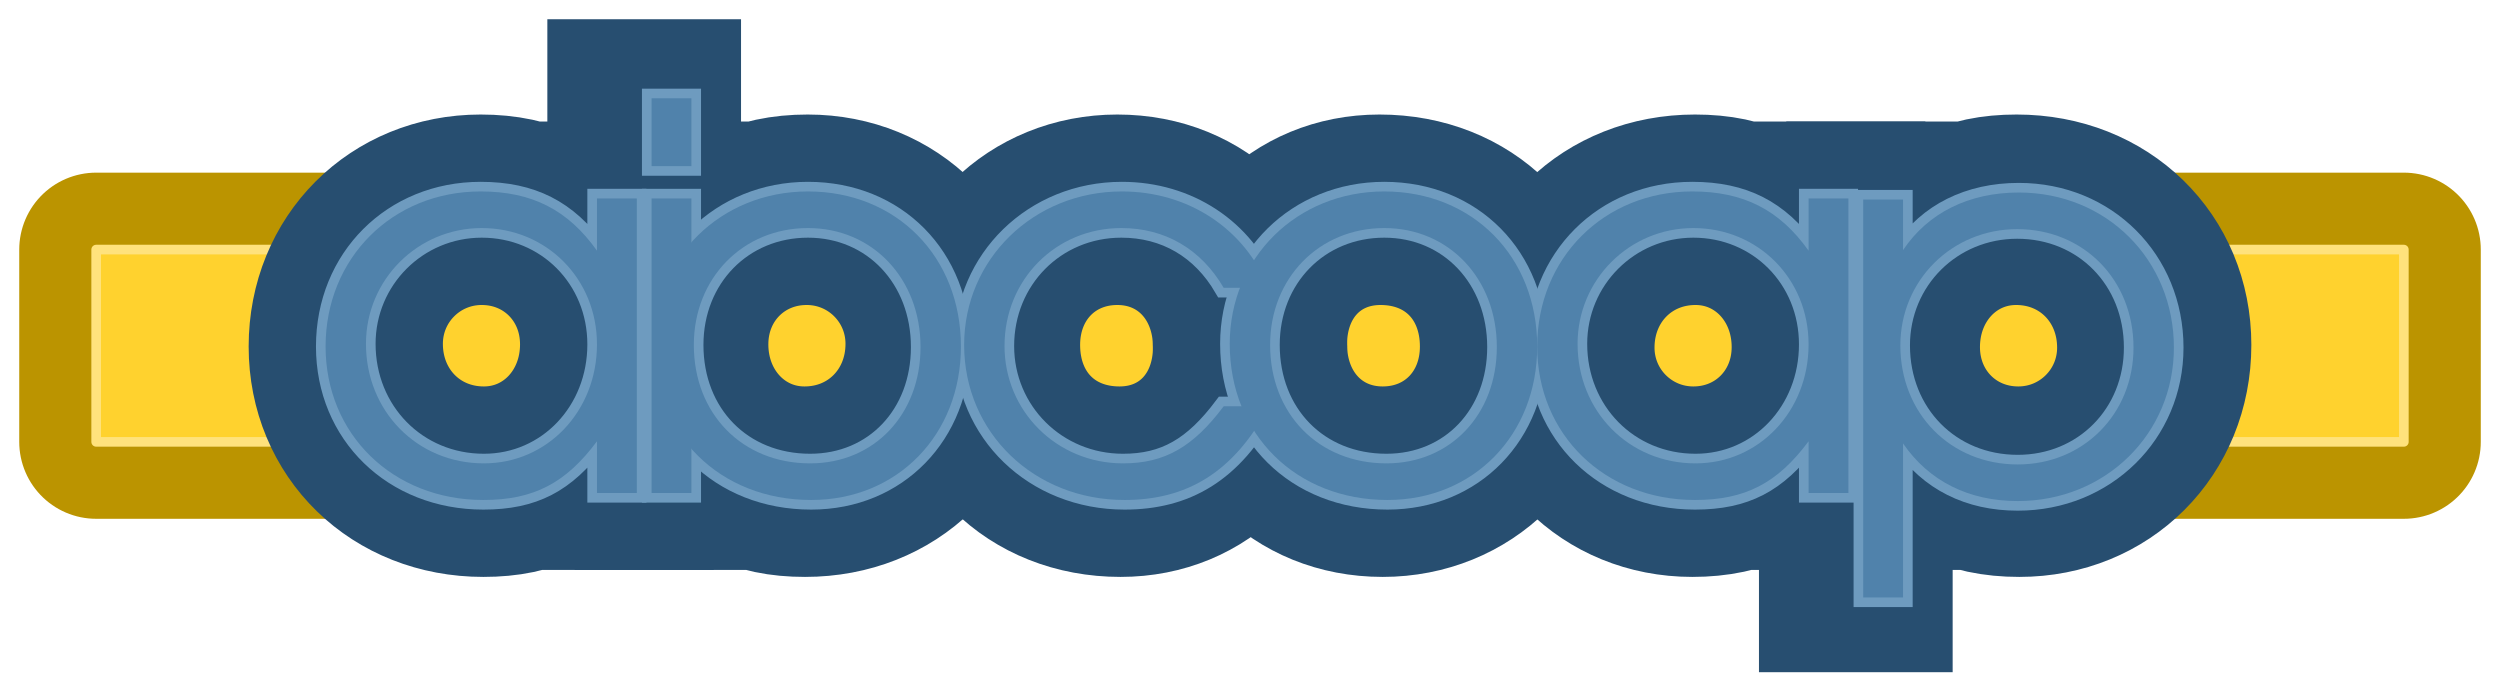
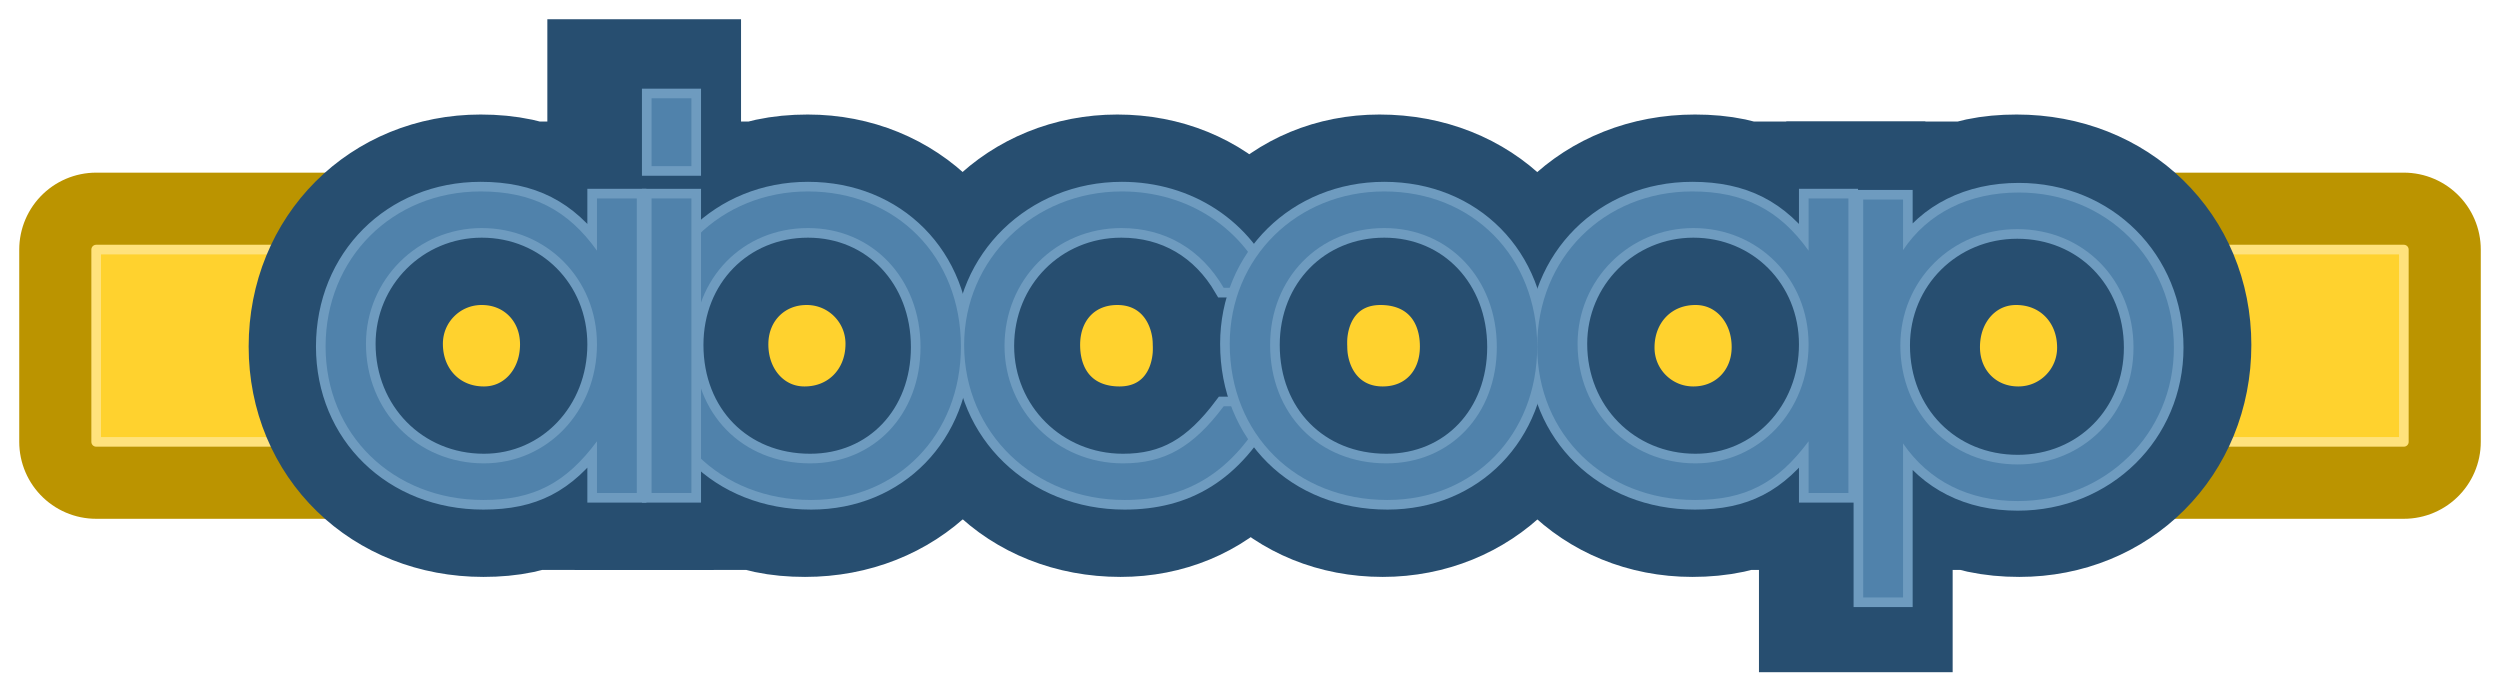
<svg xmlns="http://www.w3.org/2000/svg" width="130" height="35.954" viewBox="0 0 130 35.954" id="svg2" version="1.1">
  <defs id="defs4" />
  <g id="layer1" transform="translate(-6.072709,-1009.528)">
    <g id="g4787" transform="translate(-206.6429,599.0714)">
      <rect y="423.434" x="217.716" height="10" width="120" id="rect4743-0" style="opacity:1;fill:none;fill-opacity:1;fill-rule:nonzero;stroke:#bb9400;stroke-width:8;stroke-linecap:round;stroke-linejoin:round;stroke-miterlimit:4;stroke-dasharray:none;stroke-dashoffset:0;stroke-opacity:1" />
      <rect y="423.434" x="217.716" height="10" width="120" id="rect4743" style="opacity:1;fill:#ffd22e;fill-opacity:1;fill-rule:nonzero;stroke:#ffe27c;stroke-width:0.5;stroke-linecap:round;stroke-linejoin:round;stroke-miterlimit:4;stroke-dasharray:none;stroke-dashoffset:0;stroke-opacity:1" />
    </g>
    <g id="g4745" transform="translate(-212,598)">
      <g style="fill:#ff00e7;fill-opacity:1;stroke:#274e70;stroke-width:8;stroke-miterlimit:4;stroke-dasharray:none;stroke-opacity:1" id="g4422-7-4" transform="translate(36.80664,238.6214)">
        <path id="path4180-7-68-8" d="m 214.38,198.542 0,-15.316 -2.072,0 0,2.716 c -1.512,-2.128 -3.388,-3.08 -6.048,-3.08 -4.592,0 -8.064,3.472 -8.064,8.064 0,4.564 3.5,7.98 8.204,7.98 2.604,0 4.284,-0.868 5.908,-3.052 l 0,2.688 2.072,0 z m -2.072,-7.728 c 0,3.472 -2.576,6.188 -5.88,6.188 -3.472,0 -6.132,-2.716 -6.132,-6.216 0,-3.332 2.688,-6.02 6.02,-6.02 3.36,0 5.992,2.632 5.992,6.048 z" style="color:#000000;font-style:normal;font-variant:normal;font-weight:normal;font-stretch:normal;font-size:28px;line-height:125%;font-family:'TeX Gyre Adventor';-inkscape-font-specification:'TeX Gyre Adventor';text-indent:0;text-align:center;text-decoration:none;text-decoration-line:none;letter-spacing:0px;word-spacing:0px;text-transform:none;direction:ltr;block-progression:tb;writing-mode:lr-tb;baseline-shift:baseline;text-anchor:middle;display:inline;overflow:visible;visibility:visible;fill:#ff00e7;fill-opacity:1;fill-rule:nonzero;stroke:#274e70;stroke-width:8;stroke-linecap:butt;stroke-linejoin:miter;stroke-miterlimit:4;stroke-dasharray:none;stroke-opacity:1;marker:none;enable-background:accumulate" />
        <path id="path4180-7-9-3-6" d="m 215.148,198.542 0,-15.316 2.072,0 0,2.716 c 1.512,-2.128 3.388,-3.08 6.048,-3.08 4.592,0 8.064,3.472 8.064,8.064 0,4.564 -3.5,7.98 -8.204,7.98 -2.604,0 -4.284,-0.868 -5.908,-3.052 l 0,2.688 -2.072,0 z m 2.072,-7.728 c 0,3.472 2.576,6.188 5.88,6.188 3.472,0 6.132,-2.716 6.132,-6.216 0,-3.332 -2.688,-6.02 -6.02,-6.02 -3.36,0 -5.992,2.632 -5.992,6.048 z" style="color:#000000;font-style:normal;font-variant:normal;font-weight:normal;font-stretch:normal;font-size:28px;line-height:125%;font-family:'TeX Gyre Adventor';-inkscape-font-specification:'TeX Gyre Adventor';text-indent:0;text-align:center;text-decoration:none;text-decoration-line:none;letter-spacing:0px;word-spacing:0px;text-transform:none;direction:ltr;block-progression:tb;writing-mode:lr-tb;baseline-shift:baseline;text-anchor:middle;display:inline;overflow:visible;visibility:visible;fill:#ff00e7;fill-opacity:1;fill-rule:nonzero;stroke:#274e70;stroke-width:8;stroke-linecap:butt;stroke-linejoin:miter;stroke-miterlimit:4;stroke-dasharray:none;stroke-opacity:1;marker:none;enable-background:accumulate" />
        <path id="path4233-6-7-1" d="m 215.8,181.435 0,-3.528 -2.072,0 0,3.528 z" style="color:#000000;font-style:normal;font-variant:normal;font-weight:normal;font-stretch:normal;font-size:28px;line-height:125%;font-family:'TeX Gyre Adventor';-inkscape-font-specification:'TeX Gyre Adventor';text-indent:0;text-align:center;text-decoration:none;text-decoration-line:none;letter-spacing:0px;word-spacing:0px;text-transform:none;direction:ltr;block-progression:tb;writing-mode:lr-tb;baseline-shift:baseline;text-anchor:middle;display:inline;overflow:visible;visibility:visible;fill:#ff00e7;fill-opacity:1;fill-rule:nonzero;stroke:#274e70;stroke-width:8;stroke-linecap:butt;stroke-linejoin:miter;stroke-miterlimit:4;stroke-dasharray:none;stroke-opacity:1;marker:none;enable-background:accumulate" />
        <path id="path4188-9-80-6" d="m 247.32,190.926 c 0,-4.676 -3.36,-8.064 -7.952,-8.064 -4.536,0 -8.036,3.444 -8.036,7.924 0,4.704 3.444,8.12 8.204,8.12 4.48,0 7.784,-3.388 7.784,-7.98 z m -2.1,0.028 c 0,3.5 -2.408,6.048 -5.74,6.048 -3.528,0 -6.048,-2.576 -6.048,-6.16 0,-3.472 2.548,-6.076 5.936,-6.076 3.36,0 5.852,2.632 5.852,6.188 z" style="color:#000000;font-style:normal;font-variant:normal;font-weight:normal;font-stretch:normal;font-size:28px;line-height:125%;font-family:'TeX Gyre Adventor';-inkscape-font-specification:'TeX Gyre Adventor';text-indent:0;text-align:center;text-decoration:none;text-decoration-line:none;letter-spacing:0px;word-spacing:0px;text-transform:none;direction:ltr;block-progression:tb;writing-mode:lr-tb;baseline-shift:baseline;text-anchor:middle;display:inline;overflow:visible;visibility:visible;fill:#ff00e7;fill-opacity:1;fill-rule:nonzero;stroke:#274e70;stroke-width:8;stroke-linecap:butt;stroke-linejoin:miter;stroke-miterlimit:4;stroke-dasharray:none;stroke-opacity:1;marker:none;enable-background:accumulate" />
        <path id="path4180-7-3-47-5" d="m 278.152,183.226 0,15.316 2.072,0 0,-2.716 c 1.512,2.128 3.388,3.08 6.048,3.08 4.592,0 8.064,-3.472 8.064,-8.064 0,-4.564 -3.5,-7.98 -8.204,-7.98 -2.604,0 -4.284,0.868 -5.908,3.052 l 0,-2.688 -2.072,0 z m 2.072,7.728 c 0,-3.472 2.576,-6.188 5.88,-6.188 3.472,0 6.132,2.716 6.132,6.216 0,3.332 -2.688,6.02 -6.02,6.02 -3.36,0 -5.992,-2.632 -5.992,-6.048 z" style="color:#000000;font-style:normal;font-variant:normal;font-weight:normal;font-stretch:normal;font-size:28px;line-height:125%;font-family:'TeX Gyre Adventor';-inkscape-font-specification:'TeX Gyre Adventor';text-indent:0;text-align:center;text-decoration:none;text-decoration-line:none;letter-spacing:0px;word-spacing:0px;text-transform:none;direction:ltr;block-progression:tb;writing-mode:lr-tb;baseline-shift:baseline;text-anchor:middle;display:inline;overflow:visible;visibility:visible;fill:#ff00e7;fill-opacity:1;fill-rule:nonzero;stroke:#274e70;stroke-width:8;stroke-linecap:butt;stroke-linejoin:miter;stroke-miterlimit:4;stroke-dasharray:none;stroke-opacity:1;marker:none;enable-background:accumulate" />
        <path id="path4180-7-9-7-8-5" d="m 277.385,183.226 0,15.316 -2.072,0 0,-2.716 c -1.512,2.128 -3.388,3.08 -6.048,3.08 -4.592,0 -8.064,-3.472 -8.064,-8.064 0,-4.564 3.5,-7.98 8.204,-7.98 2.604,0 4.284,0.868 5.908,3.052 l 0,-2.688 2.072,0 z m -2.072,7.728 c 0,-3.472 -2.576,-6.188 -5.88,-6.188 -3.472,0 -6.132,2.716 -6.132,6.216 0,3.332 2.688,6.02 6.02,6.02 3.36,0 5.992,-2.632 5.992,-6.048 z" style="color:#000000;font-style:normal;font-variant:normal;font-weight:normal;font-stretch:normal;font-size:28px;line-height:125%;font-family:'TeX Gyre Adventor';-inkscape-font-specification:'TeX Gyre Adventor';text-indent:0;text-align:center;text-decoration:none;text-decoration-line:none;letter-spacing:0px;word-spacing:0px;text-transform:none;direction:ltr;block-progression:tb;writing-mode:lr-tb;baseline-shift:baseline;text-anchor:middle;display:inline;overflow:visible;visibility:visible;fill:#ff00e7;fill-opacity:1;fill-rule:nonzero;stroke:#274e70;stroke-width:8;stroke-linecap:butt;stroke-linejoin:miter;stroke-miterlimit:4;stroke-dasharray:none;stroke-opacity:1;marker:none;enable-background:accumulate" />
        <path id="path4233-6-5-4-3" d="m 276.732,200.333 0,3.528 2.072,0 0,-3.528 z" style="color:#000000;font-style:normal;font-variant:normal;font-weight:normal;font-stretch:normal;font-size:28px;line-height:125%;font-family:'TeX Gyre Adventor';-inkscape-font-specification:'TeX Gyre Adventor';text-indent:0;text-align:center;text-decoration:none;text-decoration-line:none;letter-spacing:0px;word-spacing:0px;text-transform:none;direction:ltr;block-progression:tb;writing-mode:lr-tb;baseline-shift:baseline;text-anchor:middle;display:inline;overflow:visible;visibility:visible;fill:#ff00e7;fill-opacity:1;fill-rule:nonzero;stroke:#274e70;stroke-width:8;stroke-linecap:butt;stroke-linejoin:miter;stroke-miterlimit:4;stroke-dasharray:none;stroke-opacity:1;marker:none;enable-background:accumulate" />
        <path id="path4188-9-2-79-6" d="m 245.213,190.842 c 0,4.676 3.36,8.064 7.952,8.064 4.536,0 8.036,-3.444 8.036,-7.924 0,-4.704 -3.444,-8.12 -8.204,-8.12 -4.48,0 -7.784,3.388 -7.784,7.98 z m 2.1,-0.028 c 0,-3.5 2.408,-6.048 5.74,-6.048 3.528,0 6.048,2.576 6.048,6.16 0,3.472 -2.548,6.076 -5.936,6.076 -3.36,0 -5.852,-2.632 -5.852,-6.188 z" style="color:#000000;font-style:normal;font-variant:normal;font-weight:normal;font-stretch:normal;font-size:28px;line-height:125%;font-family:'TeX Gyre Adventor';-inkscape-font-specification:'TeX Gyre Adventor';text-indent:0;text-align:center;text-decoration:none;text-decoration-line:none;letter-spacing:0px;word-spacing:0px;text-transform:none;direction:ltr;block-progression:tb;writing-mode:lr-tb;baseline-shift:baseline;text-anchor:middle;display:inline;overflow:visible;visibility:visible;fill:#ff00e7;fill-opacity:1;fill-rule:nonzero;stroke:#274e70;stroke-width:8;stroke-linecap:butt;stroke-linejoin:miter;stroke-miterlimit:4;stroke-dasharray:none;stroke-opacity:1;marker:none;enable-background:accumulate" />
      </g>
-       <g style="fill:none;fill-opacity:1;stroke:#6e9bbf;stroke-width:1;stroke-miterlimit:4;stroke-dasharray:none;stroke-opacity:1" id="g4432-7-2" transform="translate(13.64407,150.9131)">
-         <path style="color:#000000;font-style:normal;font-variant:normal;font-weight:normal;font-stretch:normal;font-size:medium;line-height:125%;font-family:'TeX Gyre Adventor';-inkscape-font-specification:'TeX Gyre Adventor';text-indent:0;text-align:start;text-decoration:none;text-decoration-line:none;letter-spacing:0px;word-spacing:0px;text-transform:none;direction:ltr;block-progression:tb;writing-mode:lr-tb;baseline-shift:baseline;text-anchor:start;visibility:visible;fill:none;fill-opacity:1;fill-rule:nonzero;stroke:#6e9bbf;stroke-width:1;stroke-linecap:butt;stroke-linejoin:miter;stroke-miterlimit:4;stroke-dasharray:none;stroke-opacity:1;marker:none" id="path4385-4-9" d="m 237.543,286.25 0,-15.316 -2.072,0 0,2.716 c -1.512,-2.128 -3.388,-3.08 -6.048,-3.08 -4.592,0 -8.064,3.472 -8.064,8.064 0,4.564 3.5,7.98 8.204,7.98 2.604,0 4.284,-0.868 5.908,-3.052 l 0,2.688 2.072,0 z m -2.072,-7.728 c 0,3.472 -2.576,6.188 -5.88,6.188 -3.472,0 -6.132,-2.716 -6.132,-6.216 0,-3.332 2.688,-6.02 6.02,-6.02 3.36,0 5.992,2.632 5.992,6.048 z" />
-         <path style="color:#000000;font-style:normal;font-variant:normal;font-weight:normal;font-stretch:normal;font-size:medium;line-height:125%;font-family:'TeX Gyre Adventor';-inkscape-font-specification:'TeX Gyre Adventor';text-indent:0;text-align:start;text-decoration:none;text-decoration-line:none;letter-spacing:0px;word-spacing:0px;text-transform:none;direction:ltr;block-progression:tb;writing-mode:lr-tb;baseline-shift:baseline;text-anchor:start;visibility:visible;fill:none;fill-opacity:1;fill-rule:nonzero;stroke:#6e9bbf;stroke-width:1;stroke-linecap:butt;stroke-linejoin:miter;stroke-miterlimit:4;stroke-dasharray:none;stroke-opacity:1;marker:none" id="path4387-6-3" d="m 240.382,286.25 0,-15.316 -2.072,0 0,15.316 2.072,0 z m 0,-16.996 0,-3.528 -2.072,0 0,3.528 2.072,0 z" />
-         <path style="color:#000000;font-style:normal;font-variant:normal;font-weight:normal;font-stretch:normal;font-size:medium;line-height:125%;font-family:'TeX Gyre Adventor';-inkscape-font-specification:'TeX Gyre Adventor';text-indent:0;text-align:start;text-decoration:none;text-decoration-line:none;letter-spacing:0px;word-spacing:0px;text-transform:none;direction:ltr;block-progression:tb;writing-mode:lr-tb;baseline-shift:baseline;text-anchor:start;visibility:visible;fill:none;fill-opacity:1;fill-rule:nonzero;stroke:#6e9bbf;stroke-width:1;stroke-linecap:butt;stroke-linejoin:miter;stroke-miterlimit:4;stroke-dasharray:none;stroke-opacity:1;marker:none" id="path4389-9-40" d="m 254.396,278.634 c 0,-4.676 -3.36,-8.064 -7.952,-8.064 -4.536,0 -8.036,3.444 -8.036,7.924 0,4.704 3.444,8.12 8.204,8.12 4.48,0 7.784,-3.388 7.784,-7.98 z m -2.1,0.028 c 0,3.5 -2.408,6.048 -5.74,6.048 -3.528,0 -6.048,-2.576 -6.048,-6.16 0,-3.472 2.548,-6.076 5.936,-6.076 3.36,0 5.852,2.632 5.852,6.188 z" />
-         <path style="color:#000000;font-style:normal;font-variant:normal;font-weight:normal;font-stretch:normal;font-size:medium;line-height:125%;font-family:'TeX Gyre Adventor';-inkscape-font-specification:'TeX Gyre Adventor';text-indent:0;text-align:start;text-decoration:none;text-decoration-line:none;letter-spacing:0px;word-spacing:0px;text-transform:none;direction:ltr;block-progression:tb;writing-mode:lr-tb;baseline-shift:baseline;text-anchor:start;visibility:visible;fill:none;fill-opacity:1;fill-rule:nonzero;stroke:#6e9bbf;stroke-width:1;stroke-linecap:butt;stroke-linejoin:miter;stroke-miterlimit:4;stroke-dasharray:none;stroke-opacity:1;marker:none" id="path4391-0-48" d="m 270.412,281.742 -2.352,0 c -1.596,2.128 -3.08,2.968 -5.236,2.968 -3.444,0 -6.16,-2.716 -6.16,-6.104 0,-3.444 2.66,-6.132 6.076,-6.132 2.268,0 4.144,1.092 5.32,3.108 l 2.324,0 c -1.232,-3.08 -4.172,-5.012 -7.616,-5.012 -4.592,0 -8.204,3.528 -8.204,7.98 0,4.564 3.64,8.064 8.344,8.064 3.164,0 5.656,-1.372 7.504,-4.872 z" />
-         <path style="color:#000000;font-style:normal;font-variant:normal;font-weight:normal;font-stretch:normal;font-size:medium;line-height:125%;font-family:'TeX Gyre Adventor';-inkscape-font-specification:'TeX Gyre Adventor';text-indent:0;text-align:start;text-decoration:none;text-decoration-line:none;letter-spacing:0px;word-spacing:0px;text-transform:none;direction:ltr;block-progression:tb;writing-mode:lr-tb;baseline-shift:baseline;text-anchor:start;visibility:visible;fill:none;fill-opacity:1;fill-rule:nonzero;stroke:#6e9bbf;stroke-width:1;stroke-linecap:butt;stroke-linejoin:miter;stroke-miterlimit:4;stroke-dasharray:none;stroke-opacity:1;marker:none" id="path4393-9-1" d="m 284.363,278.634 c 0,-4.676 -3.36,-8.064 -7.952,-8.064 -4.536,0 -8.036,3.444 -8.036,7.924 0,4.704 3.444,8.12 8.204,8.12 4.48,0 7.784,-3.388 7.784,-7.98 z m -2.1,0.028 c 0,3.5 -2.408,6.048 -5.74,6.048 -3.528,0 -6.048,-2.576 -6.048,-6.16 0,-3.472 2.548,-6.076 5.936,-6.076 3.36,0 5.852,2.632 5.852,6.188 z" />
-         <path style="color:#000000;font-style:normal;font-variant:normal;font-weight:normal;font-stretch:normal;font-size:medium;line-height:125%;font-family:'TeX Gyre Adventor';-inkscape-font-specification:'TeX Gyre Adventor';text-indent:0;text-align:start;text-decoration:none;text-decoration-line:none;letter-spacing:0px;word-spacing:0px;text-transform:none;direction:ltr;block-progression:tb;writing-mode:lr-tb;baseline-shift:baseline;text-anchor:start;visibility:visible;fill:none;fill-opacity:1;fill-rule:nonzero;stroke:#6e9bbf;stroke-width:1;stroke-linecap:butt;stroke-linejoin:miter;stroke-miterlimit:4;stroke-dasharray:none;stroke-opacity:1;marker:none" id="path4395-2-2" d="m 300.547,286.25 0,-15.316 -2.072,0 0,2.716 c -1.512,-2.128 -3.388,-3.08 -6.048,-3.08 -4.592,0 -8.064,3.472 -8.064,8.064 0,4.564 3.5,7.98 8.204,7.98 2.604,0 4.284,-0.868 5.908,-3.052 l 0,2.688 2.072,0 z m -2.072,-7.728 c 0,3.472 -2.576,6.188 -5.88,6.188 -3.472,0 -6.132,-2.716 -6.132,-6.216 0,-3.332 2.688,-6.02 6.02,-6.02 3.36,0 5.992,2.632 5.992,6.048 z" />
-         <path style="color:#000000;font-style:normal;font-variant:normal;font-weight:normal;font-stretch:normal;font-size:medium;line-height:125%;font-family:'TeX Gyre Adventor';-inkscape-font-specification:'TeX Gyre Adventor';text-indent:0;text-align:start;text-decoration:none;text-decoration-line:none;letter-spacing:0px;word-spacing:0px;text-transform:none;direction:ltr;block-progression:tb;writing-mode:lr-tb;baseline-shift:baseline;text-anchor:start;visibility:visible;fill:none;fill-opacity:1;fill-rule:nonzero;stroke:#6e9bbf;stroke-width:1;stroke-linecap:butt;stroke-linejoin:miter;stroke-miterlimit:4;stroke-dasharray:none;stroke-opacity:1;marker:none" id="path4397-9-8" d="m 317.471,278.69 c 0,-4.564 -3.5,-8.064 -8.064,-8.064 -2.604,0 -4.732,1.064 -6.02,2.996 l 0,-2.632 -2.072,0 0,20.692 2.072,0 0,-8.008 c 1.344,1.96 3.416,2.996 5.964,2.996 4.564,0 8.12,-3.5 8.12,-7.98 z m -2.1,0 c 0,3.444 -2.604,6.076 -6.02,6.076 -3.5,0 -6.104,-2.66 -6.104,-6.188 0,-3.388 2.688,-6.048 6.076,-6.048 3.444,0 6.048,2.632 6.048,6.16 z" />
-       </g>
-       <g style="fill:#5082ab;fill-opacity:1;stroke:none;stroke-width:0.3;stroke-miterlimit:4;stroke-dasharray:none;stroke-opacity:1" id="g4432-7-6-2" transform="translate(13.64407,150.9131)">
-         <path style="color:#000000;font-style:normal;font-variant:normal;font-weight:normal;font-stretch:normal;font-size:medium;line-height:125%;font-family:'TeX Gyre Adventor';-inkscape-font-specification:'TeX Gyre Adventor';text-indent:0;text-align:start;text-decoration:none;text-decoration-line:none;letter-spacing:0px;word-spacing:0px;text-transform:none;direction:ltr;block-progression:tb;writing-mode:lr-tb;baseline-shift:baseline;text-anchor:start;visibility:visible;fill:#5082ab;fill-opacity:1;fill-rule:nonzero;stroke:none;stroke-width:0.3;stroke-linecap:butt;stroke-linejoin:miter;stroke-miterlimit:4;stroke-dasharray:none;stroke-opacity:1;marker:none" id="path4385-4-0-9" d="m 237.543,286.25 0,-15.316 -2.072,0 0,2.716 c -1.512,-2.128 -3.388,-3.08 -6.048,-3.08 -4.592,0 -8.064,3.472 -8.064,8.064 0,4.564 3.5,7.98 8.204,7.98 2.604,0 4.284,-0.868 5.908,-3.052 l 0,2.688 2.072,0 z m -2.072,-7.728 c 0,3.472 -2.576,6.188 -5.88,6.188 -3.472,0 -6.132,-2.716 -6.132,-6.216 0,-3.332 2.688,-6.02 6.02,-6.02 3.36,0 5.992,2.632 5.992,6.048 z" />
-         <path style="color:#000000;font-style:normal;font-variant:normal;font-weight:normal;font-stretch:normal;font-size:medium;line-height:125%;font-family:'TeX Gyre Adventor';-inkscape-font-specification:'TeX Gyre Adventor';text-indent:0;text-align:start;text-decoration:none;text-decoration-line:none;letter-spacing:0px;word-spacing:0px;text-transform:none;direction:ltr;block-progression:tb;writing-mode:lr-tb;baseline-shift:baseline;text-anchor:start;visibility:visible;fill:#5082ab;fill-opacity:1;fill-rule:nonzero;stroke:none;stroke-width:0.3;stroke-linecap:butt;stroke-linejoin:miter;stroke-miterlimit:4;stroke-dasharray:none;stroke-opacity:1;marker:none" id="path4387-6-1-3" d="m 240.382,286.25 0,-15.316 -2.072,0 0,15.316 2.072,0 z m 0,-16.996 0,-3.528 -2.072,0 0,3.528 2.072,0 z" />
-         <path style="color:#000000;font-style:normal;font-variant:normal;font-weight:normal;font-stretch:normal;font-size:medium;line-height:125%;font-family:'TeX Gyre Adventor';-inkscape-font-specification:'TeX Gyre Adventor';text-indent:0;text-align:start;text-decoration:none;text-decoration-line:none;letter-spacing:0px;word-spacing:0px;text-transform:none;direction:ltr;block-progression:tb;writing-mode:lr-tb;baseline-shift:baseline;text-anchor:start;visibility:visible;fill:#5082ab;fill-opacity:1;fill-rule:nonzero;stroke:none;stroke-width:0.3;stroke-linecap:butt;stroke-linejoin:miter;stroke-miterlimit:4;stroke-dasharray:none;stroke-opacity:1;marker:none" id="path4389-9-4-1" d="m 254.396,278.634 c 0,-4.676 -3.36,-8.064 -7.952,-8.064 -4.536,0 -8.036,3.444 -8.036,7.924 0,4.704 3.444,8.12 8.204,8.12 4.48,0 7.784,-3.388 7.784,-7.98 z m -2.1,0.028 c 0,3.5 -2.408,6.048 -5.74,6.048 -3.528,0 -6.048,-2.576 -6.048,-6.16 0,-3.472 2.548,-6.076 5.936,-6.076 3.36,0 5.852,2.632 5.852,6.188 z" />
-         <path style="color:#000000;font-style:normal;font-variant:normal;font-weight:normal;font-stretch:normal;font-size:medium;line-height:125%;font-family:'TeX Gyre Adventor';-inkscape-font-specification:'TeX Gyre Adventor';text-indent:0;text-align:start;text-decoration:none;text-decoration-line:none;letter-spacing:0px;word-spacing:0px;text-transform:none;direction:ltr;block-progression:tb;writing-mode:lr-tb;baseline-shift:baseline;text-anchor:start;visibility:visible;fill:#5082ab;fill-opacity:1;fill-rule:nonzero;stroke:none;stroke-width:0.3;stroke-linecap:butt;stroke-linejoin:miter;stroke-miterlimit:4;stroke-dasharray:none;stroke-opacity:1;marker:none" id="path4391-0-4-0" d="m 270.412,281.742 -2.352,0 c -1.596,2.128 -3.08,2.968 -5.236,2.968 -3.444,0 -6.16,-2.716 -6.16,-6.104 0,-3.444 2.66,-6.132 6.076,-6.132 2.268,0 4.144,1.092 5.32,3.108 l 2.324,0 c -1.232,-3.08 -4.172,-5.012 -7.616,-5.012 -4.592,0 -8.204,3.528 -8.204,7.98 0,4.564 3.64,8.064 8.344,8.064 3.164,0 5.656,-1.372 7.504,-4.872 z" />
-         <path style="color:#000000;font-style:normal;font-variant:normal;font-weight:normal;font-stretch:normal;font-size:medium;line-height:125%;font-family:'TeX Gyre Adventor';-inkscape-font-specification:'TeX Gyre Adventor';text-indent:0;text-align:start;text-decoration:none;text-decoration-line:none;letter-spacing:0px;word-spacing:0px;text-transform:none;direction:ltr;block-progression:tb;writing-mode:lr-tb;baseline-shift:baseline;text-anchor:start;visibility:visible;fill:#5082ab;fill-opacity:1;fill-rule:nonzero;stroke:none;stroke-width:0.3;stroke-linecap:butt;stroke-linejoin:miter;stroke-miterlimit:4;stroke-dasharray:none;stroke-opacity:1;marker:none" id="path4393-9-7-7" d="m 284.363,278.634 c 0,-4.676 -3.36,-8.064 -7.952,-8.064 -4.536,0 -8.036,3.444 -8.036,7.924 0,4.704 3.444,8.12 8.204,8.12 4.48,0 7.784,-3.388 7.784,-7.98 z m -2.1,0.028 c 0,3.5 -2.408,6.048 -5.74,6.048 -3.528,0 -6.048,-2.576 -6.048,-6.16 0,-3.472 2.548,-6.076 5.936,-6.076 3.36,0 5.852,2.632 5.852,6.188 z" />
-         <path style="color:#000000;font-style:normal;font-variant:normal;font-weight:normal;font-stretch:normal;font-size:medium;line-height:125%;font-family:'TeX Gyre Adventor';-inkscape-font-specification:'TeX Gyre Adventor';text-indent:0;text-align:start;text-decoration:none;text-decoration-line:none;letter-spacing:0px;word-spacing:0px;text-transform:none;direction:ltr;block-progression:tb;writing-mode:lr-tb;baseline-shift:baseline;text-anchor:start;visibility:visible;fill:#5082ab;fill-opacity:1;fill-rule:nonzero;stroke:none;stroke-width:0.3;stroke-linecap:butt;stroke-linejoin:miter;stroke-miterlimit:4;stroke-dasharray:none;stroke-opacity:1;marker:none" id="path4395-2-9-2" d="m 300.547,286.25 0,-15.316 -2.072,0 0,2.716 c -1.512,-2.128 -3.388,-3.08 -6.048,-3.08 -4.592,0 -8.064,3.472 -8.064,8.064 0,4.564 3.5,7.98 8.204,7.98 2.604,0 4.284,-0.868 5.908,-3.052 l 0,2.688 2.072,0 z m -2.072,-7.728 c 0,3.472 -2.576,6.188 -5.88,6.188 -3.472,0 -6.132,-2.716 -6.132,-6.216 0,-3.332 2.688,-6.02 6.02,-6.02 3.36,0 5.992,2.632 5.992,6.048 z" />
-         <path style="color:#000000;font-style:normal;font-variant:normal;font-weight:normal;font-stretch:normal;font-size:medium;line-height:125%;font-family:'TeX Gyre Adventor';-inkscape-font-specification:'TeX Gyre Adventor';text-indent:0;text-align:start;text-decoration:none;text-decoration-line:none;letter-spacing:0px;word-spacing:0px;text-transform:none;direction:ltr;block-progression:tb;writing-mode:lr-tb;baseline-shift:baseline;text-anchor:start;visibility:visible;fill:#5082ab;fill-opacity:1;fill-rule:nonzero;stroke:none;stroke-width:0.3;stroke-linecap:butt;stroke-linejoin:miter;stroke-miterlimit:4;stroke-dasharray:none;stroke-opacity:1;marker:none" id="path4397-9-2-0" d="m 317.471,278.69 c 0,-4.564 -3.5,-8.064 -8.064,-8.064 -2.604,0 -4.732,1.064 -6.02,2.996 l 0,-2.632 -2.072,0 0,20.692 2.072,0 0,-8.008 c 1.344,1.96 3.416,2.996 5.964,2.996 4.564,0 8.12,-3.5 8.12,-7.98 z m -2.1,0 c 0,3.444 -2.604,6.076 -6.02,6.076 -3.5,0 -6.104,-2.66 -6.104,-6.188 0,-3.388 2.688,-6.048 6.076,-6.048 3.444,0 6.048,2.632 6.048,6.16 z" />
-       </g>
+       <path d="m 251.187,437.163 0,-15.316 -2.072,0 0,2.716 c -1.512,-2.128 -3.388,-3.08 -6.048,-3.08 -4.592,0 -8.064,3.472 -8.064,8.064 0,4.564 3.5,7.98 8.204,7.98 2.604,0 4.284,-0.868 5.908,-3.052 l 0,2.688 2.072,0 z m -2.072,-7.728 c 0,3.472 -2.576,6.188 -5.88,6.188 -3.472,0 -6.132,-2.716 -6.132,-6.216 0,-3.332 2.688,-6.02 6.02,-6.02 3.36,0 5.992,2.632 5.992,6.048 z" id="path4385-4-9" style="color:#000000;font-style:normal;font-variant:normal;font-weight:normal;font-stretch:normal;font-size:medium;line-height:125%;font-family:'TeX Gyre Adventor';-inkscape-font-specification:'TeX Gyre Adventor';text-indent:0;text-align:start;text-decoration:none;text-decoration-line:none;letter-spacing:0px;word-spacing:0px;text-transform:none;direction:ltr;block-progression:tb;writing-mode:lr-tb;baseline-shift:baseline;text-anchor:start;visibility:visible;fill:none;fill-opacity:1;fill-rule:nonzero;stroke:#6e9bbf;stroke-width:1;stroke-linecap:butt;stroke-linejoin:miter;stroke-miterlimit:4;stroke-dasharray:none;stroke-opacity:1;marker:none" />
+       <path d="m 268.04,429.547 c 0,-4.676 -3.36,-8.064 -7.952,-8.064 -4.536,0 -8.036,3.444 -8.036,7.924 0,4.704 3.444,8.12 8.204,8.12 4.48,0 7.784,-3.388 7.784,-7.98 z m -2.1,0.028 c 0,3.5 -2.408,6.048 -5.74,6.048 -3.528,0 -6.048,-2.576 -6.048,-6.16 0,-3.472 2.548,-6.076 5.936,-6.076 3.36,0 5.852,2.632 5.852,6.188 z" id="path4389-9-40" style="color:#000000;font-style:normal;font-variant:normal;font-weight:normal;font-stretch:normal;font-size:medium;line-height:125%;font-family:'TeX Gyre Adventor';-inkscape-font-specification:'TeX Gyre Adventor';text-indent:0;text-align:start;text-decoration:none;text-decoration-line:none;letter-spacing:0px;word-spacing:0px;text-transform:none;direction:ltr;block-progression:tb;writing-mode:lr-tb;baseline-shift:baseline;text-anchor:start;visibility:visible;fill:none;fill-opacity:1;fill-rule:nonzero;stroke:#6e9bbf;stroke-width:1;stroke-linecap:butt;stroke-linejoin:miter;stroke-miterlimit:4;stroke-dasharray:none;stroke-opacity:1;marker:none" />
+       <path d="m 284.056,432.655 -2.352,0 c -1.596,2.128 -3.08,2.968 -5.236,2.968 -3.444,0 -6.16,-2.716 -6.16,-6.104 0,-3.444 2.66,-6.132 6.076,-6.132 2.268,0 4.144,1.092 5.32,3.108 l 2.324,0 c -1.232,-3.08 -4.172,-5.012 -7.616,-5.012 -4.592,0 -8.204,3.528 -8.204,7.98 0,4.564 3.64,8.064 8.344,8.064 3.164,0 5.656,-1.372 7.504,-4.872 z" id="path4391-0-48" style="color:#000000;font-style:normal;font-variant:normal;font-weight:normal;font-stretch:normal;font-size:medium;line-height:125%;font-family:'TeX Gyre Adventor';-inkscape-font-specification:'TeX Gyre Adventor';text-indent:0;text-align:start;text-decoration:none;text-decoration-line:none;letter-spacing:0px;word-spacing:0px;text-transform:none;direction:ltr;block-progression:tb;writing-mode:lr-tb;baseline-shift:baseline;text-anchor:start;visibility:visible;fill:none;fill-opacity:1;fill-rule:nonzero;stroke:#6e9bbf;stroke-width:1;stroke-linecap:butt;stroke-linejoin:miter;stroke-miterlimit:4;stroke-dasharray:none;stroke-opacity:1;marker:none" />
+       <path d="m 314.191,437.163 0,-15.316 -2.072,0 0,2.716 c -1.512,-2.128 -3.388,-3.08 -6.048,-3.08 -4.592,0 -8.064,3.472 -8.064,8.064 0,4.564 3.5,7.98 8.204,7.98 2.604,0 4.284,-0.868 5.908,-3.052 l 0,2.688 2.072,0 z m -2.072,-7.728 c 0,3.472 -2.576,6.188 -5.88,6.188 -3.472,0 -6.132,-2.716 -6.132,-6.216 0,-3.332 2.688,-6.02 6.02,-6.02 3.36,0 5.992,2.632 5.992,6.048 z" id="path4395-2-2" style="color:#000000;font-style:normal;font-variant:normal;font-weight:normal;font-stretch:normal;font-size:medium;line-height:125%;font-family:'TeX Gyre Adventor';-inkscape-font-specification:'TeX Gyre Adventor';text-indent:0;text-align:start;text-decoration:none;text-decoration-line:none;letter-spacing:0px;word-spacing:0px;text-transform:none;direction:ltr;block-progression:tb;writing-mode:lr-tb;baseline-shift:baseline;text-anchor:start;visibility:visible;fill:none;fill-opacity:1;fill-rule:nonzero;stroke:#6e9bbf;stroke-width:1;stroke-linecap:butt;stroke-linejoin:miter;stroke-miterlimit:4;stroke-dasharray:none;stroke-opacity:1;marker:none" />
+       <path d="m 331.115,429.603 c 0,-4.564 -3.5,-8.064 -8.064,-8.064 -2.604,0 -4.732,1.064 -6.02,2.996 l 0,-2.632 -2.072,0 0,20.692 2.072,0 0,-8.008 c 1.344,1.96 3.416,2.996 5.964,2.996 4.564,0 8.12,-3.5 8.12,-7.98 z m -2.1,0 c 0,3.444 -2.604,6.076 -6.02,6.076 -3.5,0 -6.104,-2.66 -6.104,-6.188 0,-3.388 2.688,-6.048 6.076,-6.048 3.444,0 6.048,2.632 6.048,6.16 z" id="path4397-9-8" style="color:#000000;font-style:normal;font-variant:normal;font-weight:normal;font-stretch:normal;font-size:medium;line-height:125%;font-family:'TeX Gyre Adventor';-inkscape-font-specification:'TeX Gyre Adventor';text-indent:0;text-align:start;text-decoration:none;text-decoration-line:none;letter-spacing:0px;word-spacing:0px;text-transform:none;direction:ltr;block-progression:tb;writing-mode:lr-tb;baseline-shift:baseline;text-anchor:start;visibility:visible;fill:none;fill-opacity:1;fill-rule:nonzero;stroke:#6e9bbf;stroke-width:1;stroke-linecap:butt;stroke-linejoin:miter;stroke-miterlimit:4;stroke-dasharray:none;stroke-opacity:1;marker:none" />
+       <path d="m 251.187,437.163 0,-15.316 -2.072,0 0,2.716 c -1.512,-2.128 -3.388,-3.08 -6.048,-3.08 -4.592,0 -8.064,3.472 -8.064,8.064 0,4.564 3.5,7.98 8.204,7.98 2.604,0 4.284,-0.868 5.908,-3.052 l 0,2.688 2.072,0 z m -2.072,-7.728 c 0,3.472 -2.576,6.188 -5.88,6.188 -3.472,0 -6.132,-2.716 -6.132,-6.216 0,-3.332 2.688,-6.02 6.02,-6.02 3.36,0 5.992,2.632 5.992,6.048 z" id="path4385-4-0-9" style="color:#000000;font-style:normal;font-variant:normal;font-weight:normal;font-stretch:normal;font-size:medium;line-height:125%;font-family:'TeX Gyre Adventor';-inkscape-font-specification:'TeX Gyre Adventor';text-indent:0;text-align:start;text-decoration:none;text-decoration-line:none;letter-spacing:0px;word-spacing:0px;text-transform:none;direction:ltr;block-progression:tb;writing-mode:lr-tb;baseline-shift:baseline;text-anchor:start;visibility:visible;fill:#5082ab;fill-opacity:1;fill-rule:nonzero;stroke:none;stroke-width:0.3;stroke-linecap:butt;stroke-linejoin:miter;stroke-miterlimit:4;stroke-dasharray:none;stroke-opacity:1;marker:none" />
+       <path d="m 268.04,429.547 c 0,-4.676 -3.36,-8.064 -7.952,-8.064 -4.536,0 -8.036,3.444 -8.036,7.924 0,4.704 3.444,8.12 8.204,8.12 4.48,0 7.784,-3.388 7.784,-7.98 z m -2.1,0.028 c 0,3.5 -2.408,6.048 -5.74,6.048 -3.528,0 -6.048,-2.576 -6.048,-6.16 0,-3.472 2.548,-6.076 5.936,-6.076 3.36,0 5.852,2.632 5.852,6.188 z" id="path4389-9-4-1" style="color:#000000;font-style:normal;font-variant:normal;font-weight:normal;font-stretch:normal;font-size:medium;line-height:125%;font-family:'TeX Gyre Adventor';-inkscape-font-specification:'TeX Gyre Adventor';text-indent:0;text-align:start;text-decoration:none;text-decoration-line:none;letter-spacing:0px;word-spacing:0px;text-transform:none;direction:ltr;block-progression:tb;writing-mode:lr-tb;baseline-shift:baseline;text-anchor:start;visibility:visible;fill:#5082ab;fill-opacity:1;fill-rule:nonzero;stroke:none;stroke-width:0.3;stroke-linecap:butt;stroke-linejoin:miter;stroke-miterlimit:4;stroke-dasharray:none;stroke-opacity:1;marker:none" />
+       <path d="m 254.026,437.163 0,-15.316 -2.072,0 0,15.316 2.072,0 z m 0,-16.996 0,-3.528 -2.072,0 0,3.528 2.072,0 z" id="path4387-6-3" style="color:#000000;font-style:normal;font-variant:normal;font-weight:normal;font-stretch:normal;font-size:medium;line-height:125%;font-family:'TeX Gyre Adventor';-inkscape-font-specification:'TeX Gyre Adventor';text-indent:0;text-align:start;text-decoration:none;text-decoration-line:none;letter-spacing:0px;word-spacing:0px;text-transform:none;direction:ltr;block-progression:tb;writing-mode:lr-tb;baseline-shift:baseline;text-anchor:start;visibility:visible;fill:none;fill-opacity:1;fill-rule:nonzero;stroke:#6e9bbf;stroke-width:1;stroke-linecap:butt;stroke-linejoin:miter;stroke-miterlimit:4;stroke-dasharray:none;stroke-opacity:1;marker:none" />
+       <path d="m 254.026,437.163 0,-15.316 -2.072,0 0,15.316 2.072,0 z m 0,-16.996 0,-3.528 -2.072,0 0,3.528 2.072,0 z" id="path4387-6-1-3" style="color:#000000;font-style:normal;font-variant:normal;font-weight:normal;font-stretch:normal;font-size:medium;line-height:125%;font-family:'TeX Gyre Adventor';-inkscape-font-specification:'TeX Gyre Adventor';text-indent:0;text-align:start;text-decoration:none;text-decoration-line:none;letter-spacing:0px;word-spacing:0px;text-transform:none;direction:ltr;block-progression:tb;writing-mode:lr-tb;baseline-shift:baseline;text-anchor:start;visibility:visible;fill:#5082ab;fill-opacity:1;fill-rule:nonzero;stroke:none;stroke-width:0.3;stroke-linecap:butt;stroke-linejoin:miter;stroke-miterlimit:4;stroke-dasharray:none;stroke-opacity:1;marker:none" />
+       <path d="m 284.056,432.655 -2.352,0 c -1.596,2.128 -3.08,2.968 -5.236,2.968 -3.444,0 -6.16,-2.716 -6.16,-6.104 0,-3.444 2.66,-6.132 6.076,-6.132 2.268,0 4.144,1.092 5.32,3.108 l 2.324,0 c -1.232,-3.08 -4.172,-5.012 -7.616,-5.012 -4.592,0 -8.204,3.528 -8.204,7.98 0,4.564 3.64,8.064 8.344,8.064 3.164,0 5.656,-1.372 7.504,-4.872 z" id="path4391-0-4-0" style="color:#000000;font-style:normal;font-variant:normal;font-weight:normal;font-stretch:normal;font-size:medium;line-height:125%;font-family:'TeX Gyre Adventor';-inkscape-font-specification:'TeX Gyre Adventor';text-indent:0;text-align:start;text-decoration:none;text-decoration-line:none;letter-spacing:0px;word-spacing:0px;text-transform:none;direction:ltr;block-progression:tb;writing-mode:lr-tb;baseline-shift:baseline;text-anchor:start;visibility:visible;fill:#5082ab;fill-opacity:1;fill-rule:nonzero;stroke:none;stroke-width:0.3;stroke-linecap:butt;stroke-linejoin:miter;stroke-miterlimit:4;stroke-dasharray:none;stroke-opacity:1;marker:none" />
+       <path d="m 298.007,429.547 c 0,-4.676 -3.36,-8.064 -7.952,-8.064 -4.536,0 -8.036,3.444 -8.036,7.924 0,4.704 3.444,8.12 8.204,8.12 4.48,0 7.784,-3.388 7.784,-7.98 z m -2.1,0.028 c 0,3.5 -2.408,6.048 -5.74,6.048 -3.528,0 -6.048,-2.576 -6.048,-6.16 0,-3.472 2.548,-6.076 5.936,-6.076 3.36,0 5.852,2.632 5.852,6.188 z" id="path4393-9-1" style="color:#000000;font-style:normal;font-variant:normal;font-weight:normal;font-stretch:normal;font-size:medium;line-height:125%;font-family:'TeX Gyre Adventor';-inkscape-font-specification:'TeX Gyre Adventor';text-indent:0;text-align:start;text-decoration:none;text-decoration-line:none;letter-spacing:0px;word-spacing:0px;text-transform:none;direction:ltr;block-progression:tb;writing-mode:lr-tb;baseline-shift:baseline;text-anchor:start;visibility:visible;fill:none;fill-opacity:1;fill-rule:nonzero;stroke:#6e9bbf;stroke-width:1;stroke-linecap:butt;stroke-linejoin:miter;stroke-miterlimit:4;stroke-dasharray:none;stroke-opacity:1;marker:none" />
+       <path d="m 314.191,437.163 0,-15.316 -2.072,0 0,2.716 c -1.512,-2.128 -3.388,-3.08 -6.048,-3.08 -4.592,0 -8.064,3.472 -8.064,8.064 0,4.564 3.5,7.98 8.204,7.98 2.604,0 4.284,-0.868 5.908,-3.052 l 0,2.688 2.072,0 z m -2.072,-7.728 c 0,3.472 -2.576,6.188 -5.88,6.188 -3.472,0 -6.132,-2.716 -6.132,-6.216 0,-3.332 2.688,-6.02 6.02,-6.02 3.36,0 5.992,2.632 5.992,6.048 z" id="path4395-2-9-2" style="color:#000000;font-style:normal;font-variant:normal;font-weight:normal;font-stretch:normal;font-size:medium;line-height:125%;font-family:'TeX Gyre Adventor';-inkscape-font-specification:'TeX Gyre Adventor';text-indent:0;text-align:start;text-decoration:none;text-decoration-line:none;letter-spacing:0px;word-spacing:0px;text-transform:none;direction:ltr;block-progression:tb;writing-mode:lr-tb;baseline-shift:baseline;text-anchor:start;visibility:visible;fill:#5082ab;fill-opacity:1;fill-rule:nonzero;stroke:none;stroke-width:0.3;stroke-linecap:butt;stroke-linejoin:miter;stroke-miterlimit:4;stroke-dasharray:none;stroke-opacity:1;marker:none" />
+       <path d="m 331.115,429.603 c 0,-4.564 -3.5,-8.064 -8.064,-8.064 -2.604,0 -4.732,1.064 -6.02,2.996 l 0,-2.632 -2.072,0 0,20.692 2.072,0 0,-8.008 c 1.344,1.96 3.416,2.996 5.964,2.996 4.564,0 8.12,-3.5 8.12,-7.98 z m -2.1,0 c 0,3.444 -2.604,6.076 -6.02,6.076 -3.5,0 -6.104,-2.66 -6.104,-6.188 0,-3.388 2.688,-6.048 6.076,-6.048 3.444,0 6.048,2.632 6.048,6.16 z" id="path4397-9-2-0" style="color:#000000;font-style:normal;font-variant:normal;font-weight:normal;font-stretch:normal;font-size:medium;line-height:125%;font-family:'TeX Gyre Adventor';-inkscape-font-specification:'TeX Gyre Adventor';text-indent:0;text-align:start;text-decoration:none;text-decoration-line:none;letter-spacing:0px;word-spacing:0px;text-transform:none;direction:ltr;block-progression:tb;writing-mode:lr-tb;baseline-shift:baseline;text-anchor:start;visibility:visible;fill:#5082ab;fill-opacity:1;fill-rule:nonzero;stroke:none;stroke-width:0.3;stroke-linecap:butt;stroke-linejoin:miter;stroke-miterlimit:4;stroke-dasharray:none;stroke-opacity:1;marker:none" />
+       <path d="m 298.007,429.547 c 0,-4.676 -3.36,-8.064 -7.952,-8.064 -4.536,0 -8.036,3.444 -8.036,7.924 0,4.704 3.444,8.12 8.204,8.12 4.48,0 7.784,-3.388 7.784,-7.98 z m -2.1,0.028 c 0,3.5 -2.408,6.048 -5.74,6.048 -3.528,0 -6.048,-2.576 -6.048,-6.16 0,-3.472 2.548,-6.076 5.936,-6.076 3.36,0 5.852,2.632 5.852,6.188 z" id="path4393-9-7-7" style="color:#000000;font-style:normal;font-variant:normal;font-weight:normal;font-stretch:normal;font-size:medium;line-height:125%;font-family:'TeX Gyre Adventor';-inkscape-font-specification:'TeX Gyre Adventor';text-indent:0;text-align:start;text-decoration:none;text-decoration-line:none;letter-spacing:0px;word-spacing:0px;text-transform:none;direction:ltr;block-progression:tb;writing-mode:lr-tb;baseline-shift:baseline;text-anchor:start;visibility:visible;fill:#5082ab;fill-opacity:1;fill-rule:nonzero;stroke:none;stroke-width:0.3;stroke-linecap:butt;stroke-linejoin:miter;stroke-miterlimit:4;stroke-dasharray:none;stroke-opacity:1;marker:none" />
    </g>
  </g>
</svg>
